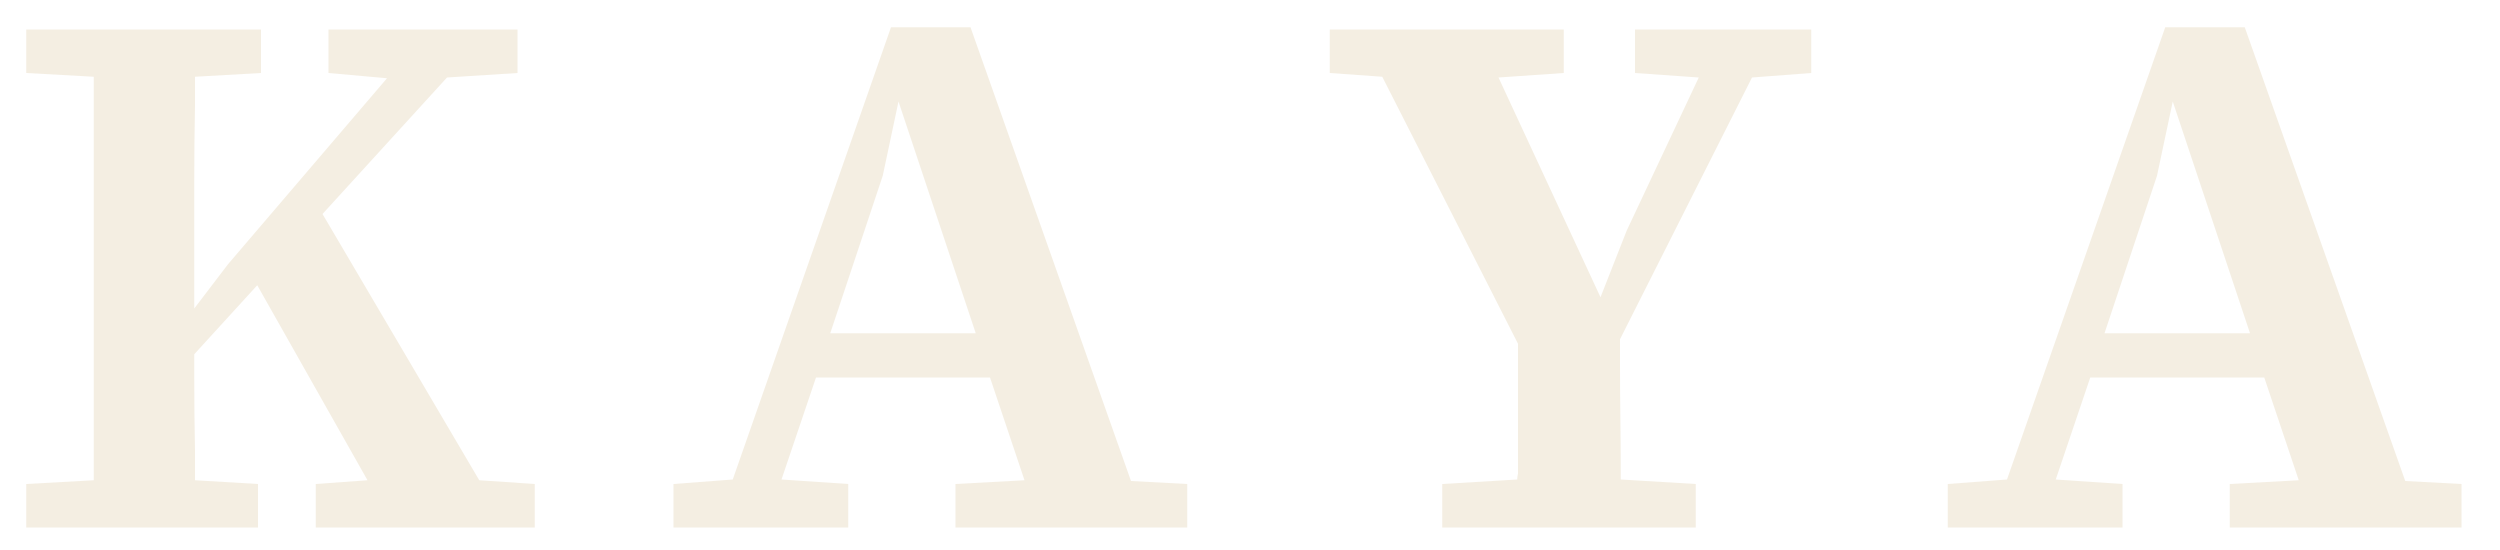
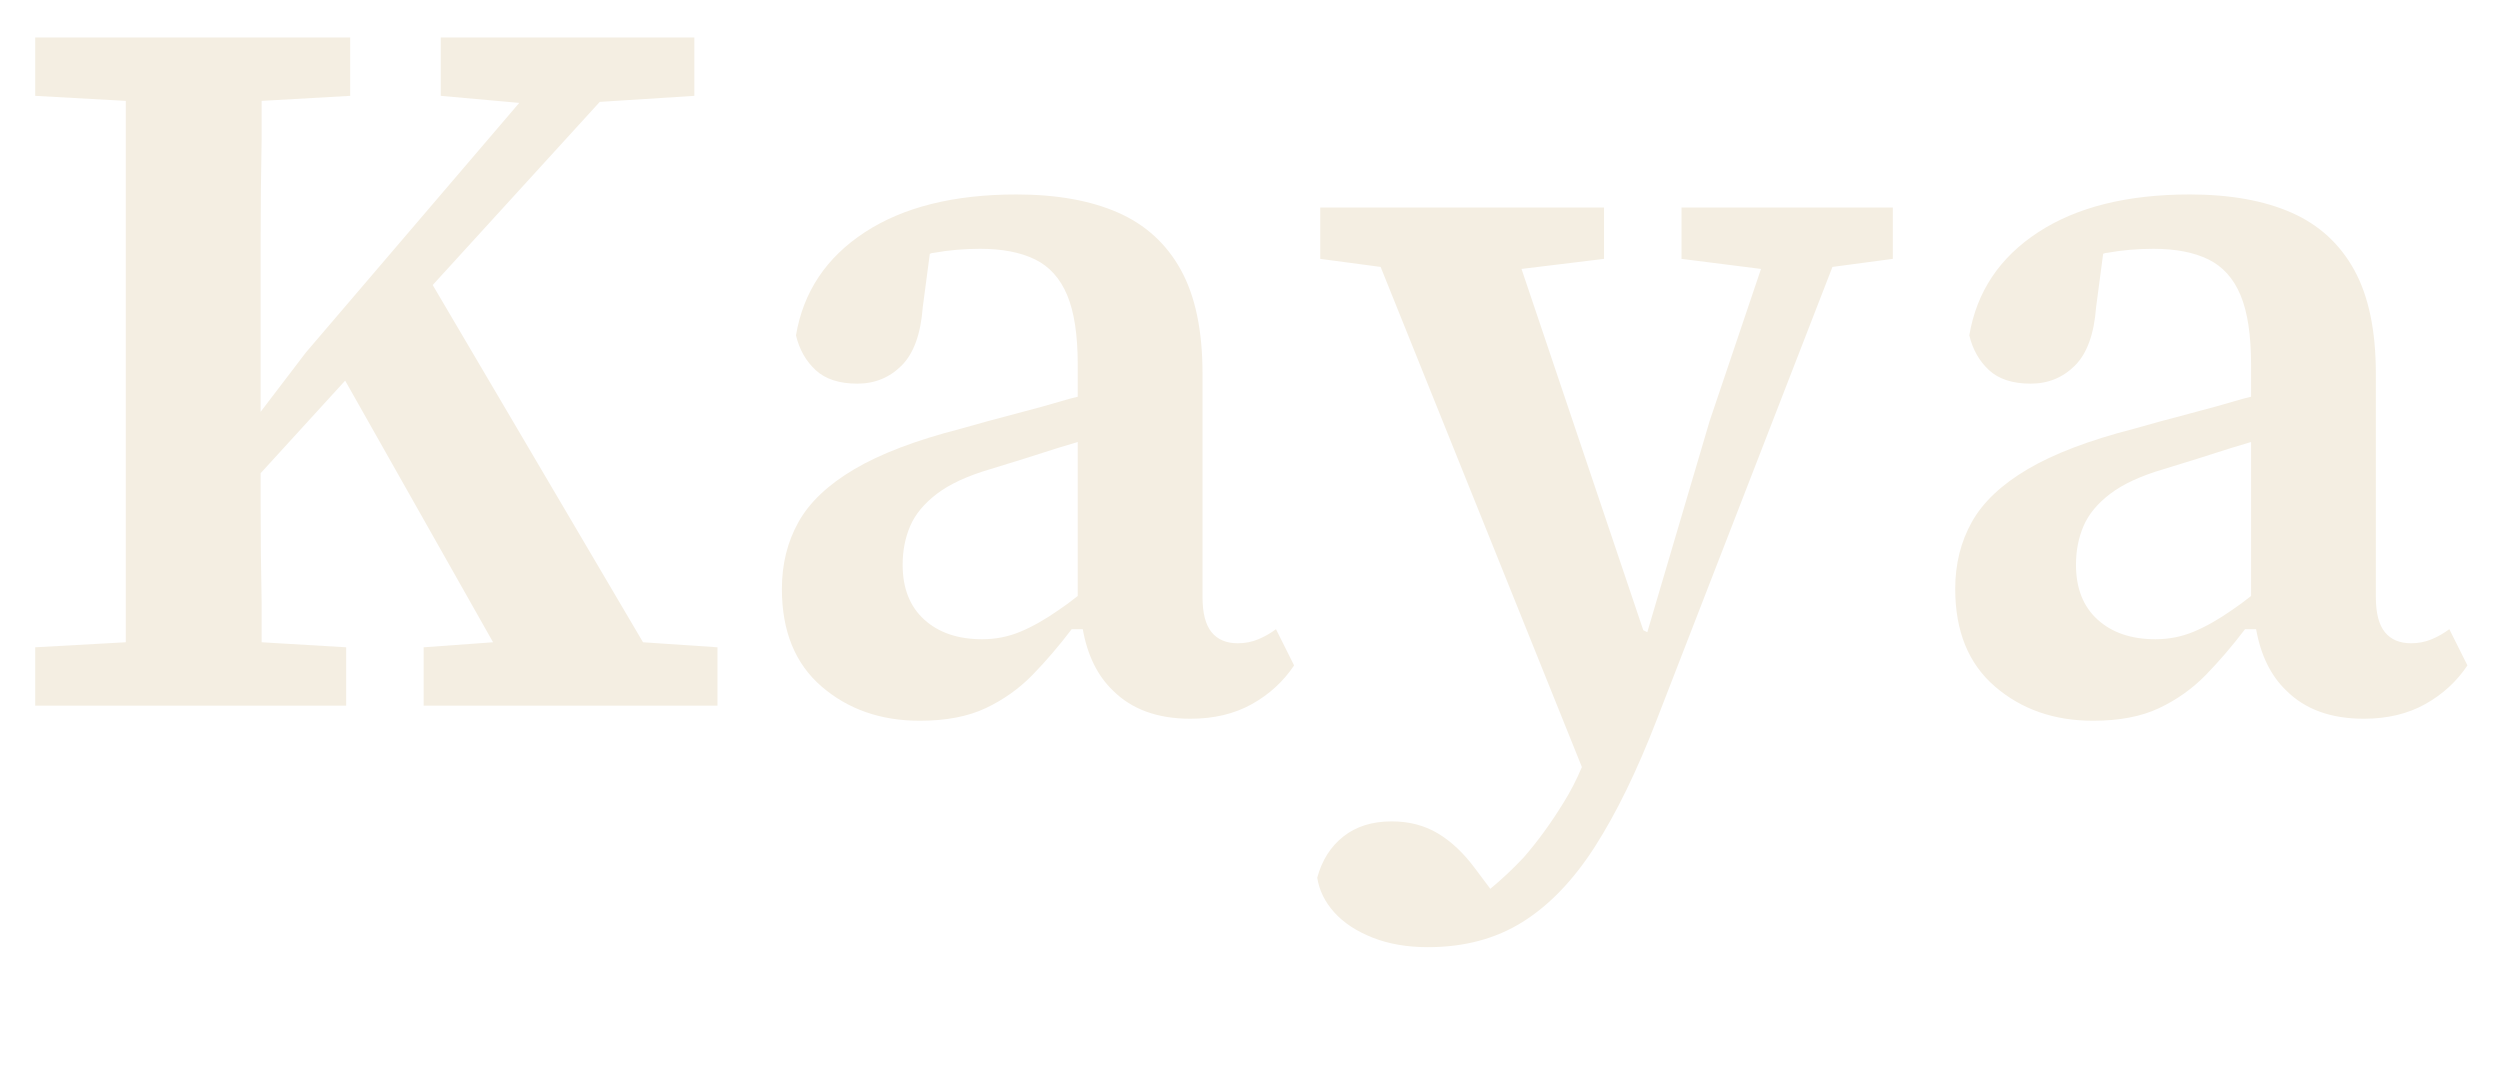
- <svg xmlns="http://www.w3.org/2000/svg" viewBox="0 0 200 44" width="200" height="44" role="img" aria-label="KAYA">
-   <path fill="#F4EEE2" transform="translate(0 42.20)" d="M2.1 0.0V-3.48L7.5 -3.78Q7.5 -4.92 7.5 -6.12V-33.72Q7.5 -34.86 7.5 -36.06L2.1 -36.36V-39.84H20.88V-36.36L15.6 -36.06Q15.6 -34.92 15.6 -33.78Q15.54 -30.72 15.54 -27.66V-17.52L18.24 -21.06L30.96 -35.94L26.28 -36.36V-39.84H41.4V-36.36L35.76 -36.0L25.8 -25.08L38.34 -3.78L42.78 -3.48V0.0H25.26V-3.48L29.4 -3.78L20.58 -19.38L15.54 -13.86V-12.0Q15.54 -9.12 15.6 -6.12Q15.6 -4.92 15.6 -3.78L20.64 -3.48V0.0ZM53.88 0.0V-3.48L58.62 -3.84L71.28 -40.02H77.64L90.48 -3.72L94.98 -3.48V0.0H76.44V-3.48L81.96 -3.78L79.2 -12.0H65.28L62.52 -3.84L67.86 -3.48V0.0ZM78.06 -15.54 71.88 -34.08 70.62 -28.14 66.42 -15.54ZM115.38 0.0V-3.48L121.38 -3.84Q121.38 -4.08 121.44 -4.32Q121.44 -6.42 121.44 -8.64V-14.7L110.58 -36.06L106.38 -36.36V-39.84H125.1V-36.36L119.88 -36.0L128.04 -18.42L130.14 -23.76L135.9 -36.0L130.8 -36.36V-39.84H144.9V-36.36L140.16 -36.0L129.6 -15.06V-13.26Q129.6 -10.86 129.63 -8.67Q129.66 -6.48 129.66 -4.32Q129.66 -4.08 129.66 -3.84L135.66 -3.48V0.0ZM155.82 0.0V-3.48L160.56 -3.84L173.22 -40.02H179.58L192.42 -3.72L196.92 -3.48V0.0H178.38V-3.48L183.9 -3.78L181.14 -12.0H167.22L164.46 -3.84L169.8 -3.48V0.0ZM180.0 -15.54 173.82 -34.08 172.56 -28.14 168.36 -15.54Z" />
+ <svg xmlns="http://www.w3.org/2000/svg" viewBox="0 0 159 68" width="159" height="68" role="img" aria-label="Kaya">
+   <path fill="#F4EEE2" transform="translate(0 44.88)" d="M2.24 0.0V-3.712L8.0 -4.032Q8.0 -5.248 8.0 -6.528V-35.968Q8.0 -37.184 8.0 -38.464L2.24 -38.784V-42.496H22.272V-38.784L16.64 -38.464Q16.64 -37.248 16.64 -36.032Q16.576 -32.768 16.576 -29.504V-18.688L19.456 -22.464L33.024 -38.336L28.032 -38.784V-42.496H44.16V-38.784L38.144 -38.4L27.52 -26.752L40.896 -4.032L45.632 -3.712V0.0H26.944V-3.712L31.36 -4.032L21.952 -20.672L16.576 -14.784V-12.8Q16.576 -9.728 16.64 -6.528Q16.64 -5.248 16.64 -4.032L22.016 -3.712V0.0ZM58.496 0.96Q54.784 0.96 52.256 -1.216Q49.728 -3.392 49.728 -7.424Q49.728 -9.792 50.784 -11.68Q51.84 -13.568 54.336 -15.04Q56.832 -16.512 61.056 -17.6Q62.848 -18.112 64.576 -18.56Q66.304 -19.008 68.032 -19.52Q68.288 -19.584 68.544 -19.648V-21.696Q68.544 -24.512 67.872 -26.112Q67.2 -27.712 65.824 -28.384Q64.448 -29.056 62.336 -29.056Q60.8 -29.056 59.392 -28.8Q59.264 -28.8 59.136 -28.736L58.688 -25.344Q58.496 -22.784 57.344 -21.632Q56.192 -20.48 54.528 -20.48Q52.8 -20.48 51.872 -21.344Q50.944 -22.208 50.624 -23.552Q51.328 -27.712 55.008 -30.112Q58.688 -32.512 64.64 -32.512Q68.48 -32.512 71.104 -31.36Q73.728 -30.208 75.104 -27.712Q76.48 -25.216 76.48 -21.12V-6.912Q76.48 -5.376 77.056 -4.672Q77.632 -3.968 78.72 -3.968Q79.424 -3.968 80.032 -4.224Q80.64 -4.48 81.152 -4.864L82.304 -2.56Q81.28 -1.024 79.616 -0.096Q77.952 0.832 75.712 0.832Q72.576 0.832 70.784 -0.96Q69.312 -2.368 68.864 -4.864H68.16Q66.944 -3.264 65.664 -1.952Q64.384 -0.64 62.688 0.16Q60.992 0.96 58.496 0.96ZM68.544 -16.768Q67.904 -16.576 67.264 -16.384Q65.088 -15.68 62.976 -15.04Q60.8 -14.4 59.584 -13.472Q58.368 -12.544 57.888 -11.424Q57.408 -10.304 57.408 -8.96Q57.408 -6.72 58.784 -5.472Q60.16 -4.224 62.464 -4.224Q63.744 -4.224 64.896 -4.704Q66.048 -5.184 67.328 -6.08Q67.904 -6.464 68.544 -6.976ZM90.816 15.36Q88.832 15.36 87.296 14.752Q85.76 14.144 84.864 13.152Q83.968 12.16 83.776 10.944Q84.224 9.28 85.44 8.32Q86.656 7.36 88.512 7.36Q90.176 7.36 91.456 8.128Q92.736 8.896 93.824 10.368L94.784 11.648Q95.872 10.752 96.896 9.664Q98.24 8.128 99.456 6.144Q100.096 5.12 100.608 3.904L87.808 -27.904L83.968 -28.416V-31.68H102.016V-28.416L96.768 -27.776L104.512 -4.8L104.768 -4.672L108.736 -18.112L112.0 -27.776L106.944 -28.416V-31.68H120.384V-28.416L116.544 -27.904L105.344 0.96Q103.488 5.76 101.44 8.96Q99.392 12.16 96.832 13.76Q94.272 15.36 90.816 15.36ZM133.12 0.96Q129.408 0.96 126.88 -1.216Q124.352 -3.392 124.352 -7.424Q124.352 -9.792 125.408 -11.68Q126.464 -13.568 128.96 -15.04Q131.456 -16.512 135.68 -17.6Q137.472 -18.112 139.2 -18.56Q140.928 -19.008 142.656 -19.52Q142.912 -19.584 143.168 -19.648V-21.696Q143.168 -24.512 142.496 -26.112Q141.824 -27.712 140.448 -28.384Q139.072 -29.056 136.96 -29.056Q135.424 -29.056 134.016 -28.8Q133.888 -28.8 133.76 -28.736L133.312 -25.344Q133.12 -22.784 131.968 -21.632Q130.816 -20.48 129.152 -20.48Q127.424 -20.48 126.496 -21.344Q125.568 -22.208 125.248 -23.552Q125.952 -27.712 129.632 -30.112Q133.312 -32.512 139.264 -32.512Q143.104 -32.512 145.728 -31.36Q148.352 -30.208 149.728 -27.712Q151.104 -25.216 151.104 -21.12V-6.912Q151.104 -5.376 151.68 -4.672Q152.256 -3.968 153.344 -3.968Q154.048 -3.968 154.656 -4.224Q155.264 -4.48 155.776 -4.864L156.928 -2.56Q155.904 -1.024 154.24 -0.096Q152.576 0.832 150.336 0.832Q147.2 0.832 145.408 -0.96Q143.936 -2.368 143.488 -4.864H142.784Q141.568 -3.264 140.288 -1.952Q139.008 -0.64 137.312 0.16Q135.616 0.96 133.12 0.96ZM143.168 -16.768Q142.528 -16.576 141.888 -16.384Q139.712 -15.68 137.6 -15.04Q135.424 -14.4 134.208 -13.472Q132.992 -12.544 132.512 -11.424Q132.032 -10.304 132.032 -8.96Q132.032 -6.72 133.408 -5.472Q134.784 -4.224 137.088 -4.224Q138.368 -4.224 139.52 -4.704Q140.672 -5.184 141.952 -6.08Q142.528 -6.464 143.168 -6.976Z" />
</svg>
